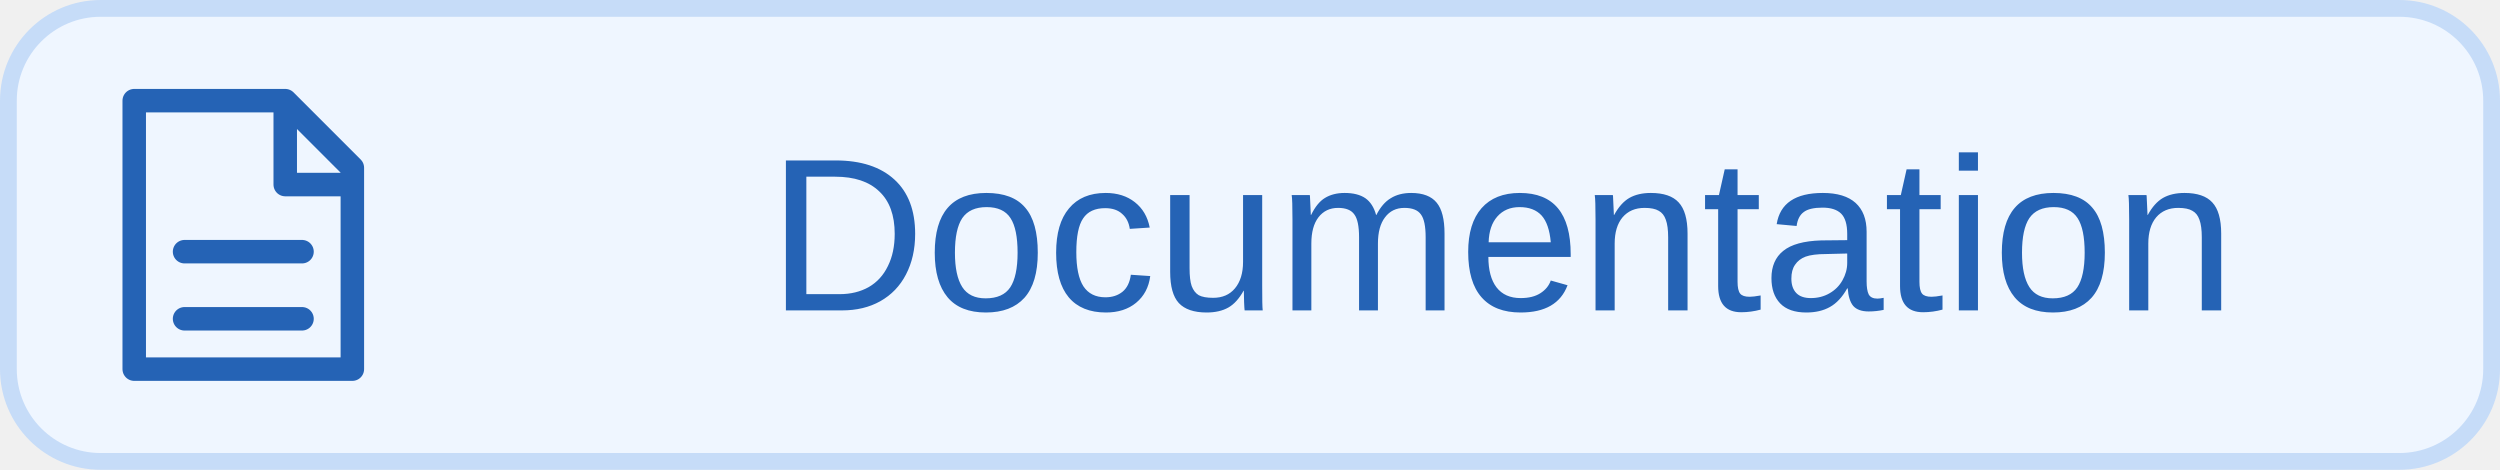
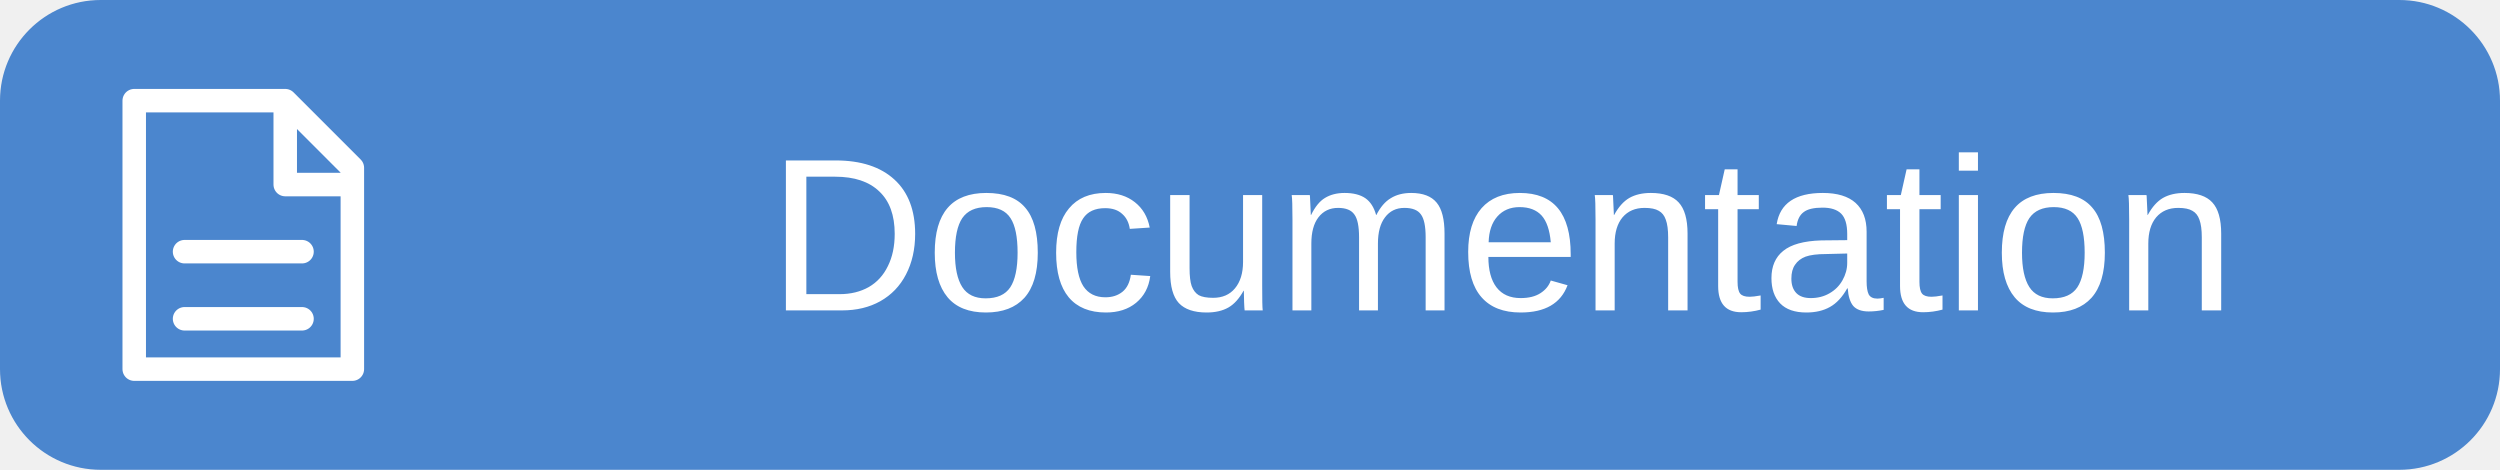
<svg xmlns="http://www.w3.org/2000/svg" width="149" height="28" role="img" aria-label="Documentation">
-   <rect x="0.5" y="0.5" width="148" height="27" rx="5.5" fill="#eff6ff" stroke="#c6dcf8" />
-   <g fill="none" stroke="#2563b5" stroke-width="1.4" stroke-linecap="round" stroke-linejoin="round">
+   <rect x="0.5" y="0.5" width="148" height="27" rx="5.5" fill="#4b86ce" stroke="#4b86ce" />
+   <g fill="none" stroke="#ffffff" stroke-width="1.4" stroke-linecap="round" stroke-linejoin="round">
    <path d="M8 6h9l4 4v12H8zM17 6v5h4M11 15h7m-7 4h7" />
  </g>
-   <text x="89.5" y="18.5" text-anchor="middle" font-family="Arial,Helvetica,Noto Sans,sans-serif" font-size="13" fill="#2563b5">Documentation</text>
+   <text x="89.5" y="18.5" text-anchor="middle" font-family="Arial,Helvetica,Noto Sans,sans-serif" font-size="13" fill="#ffffff">Documentation</text>
</svg>
